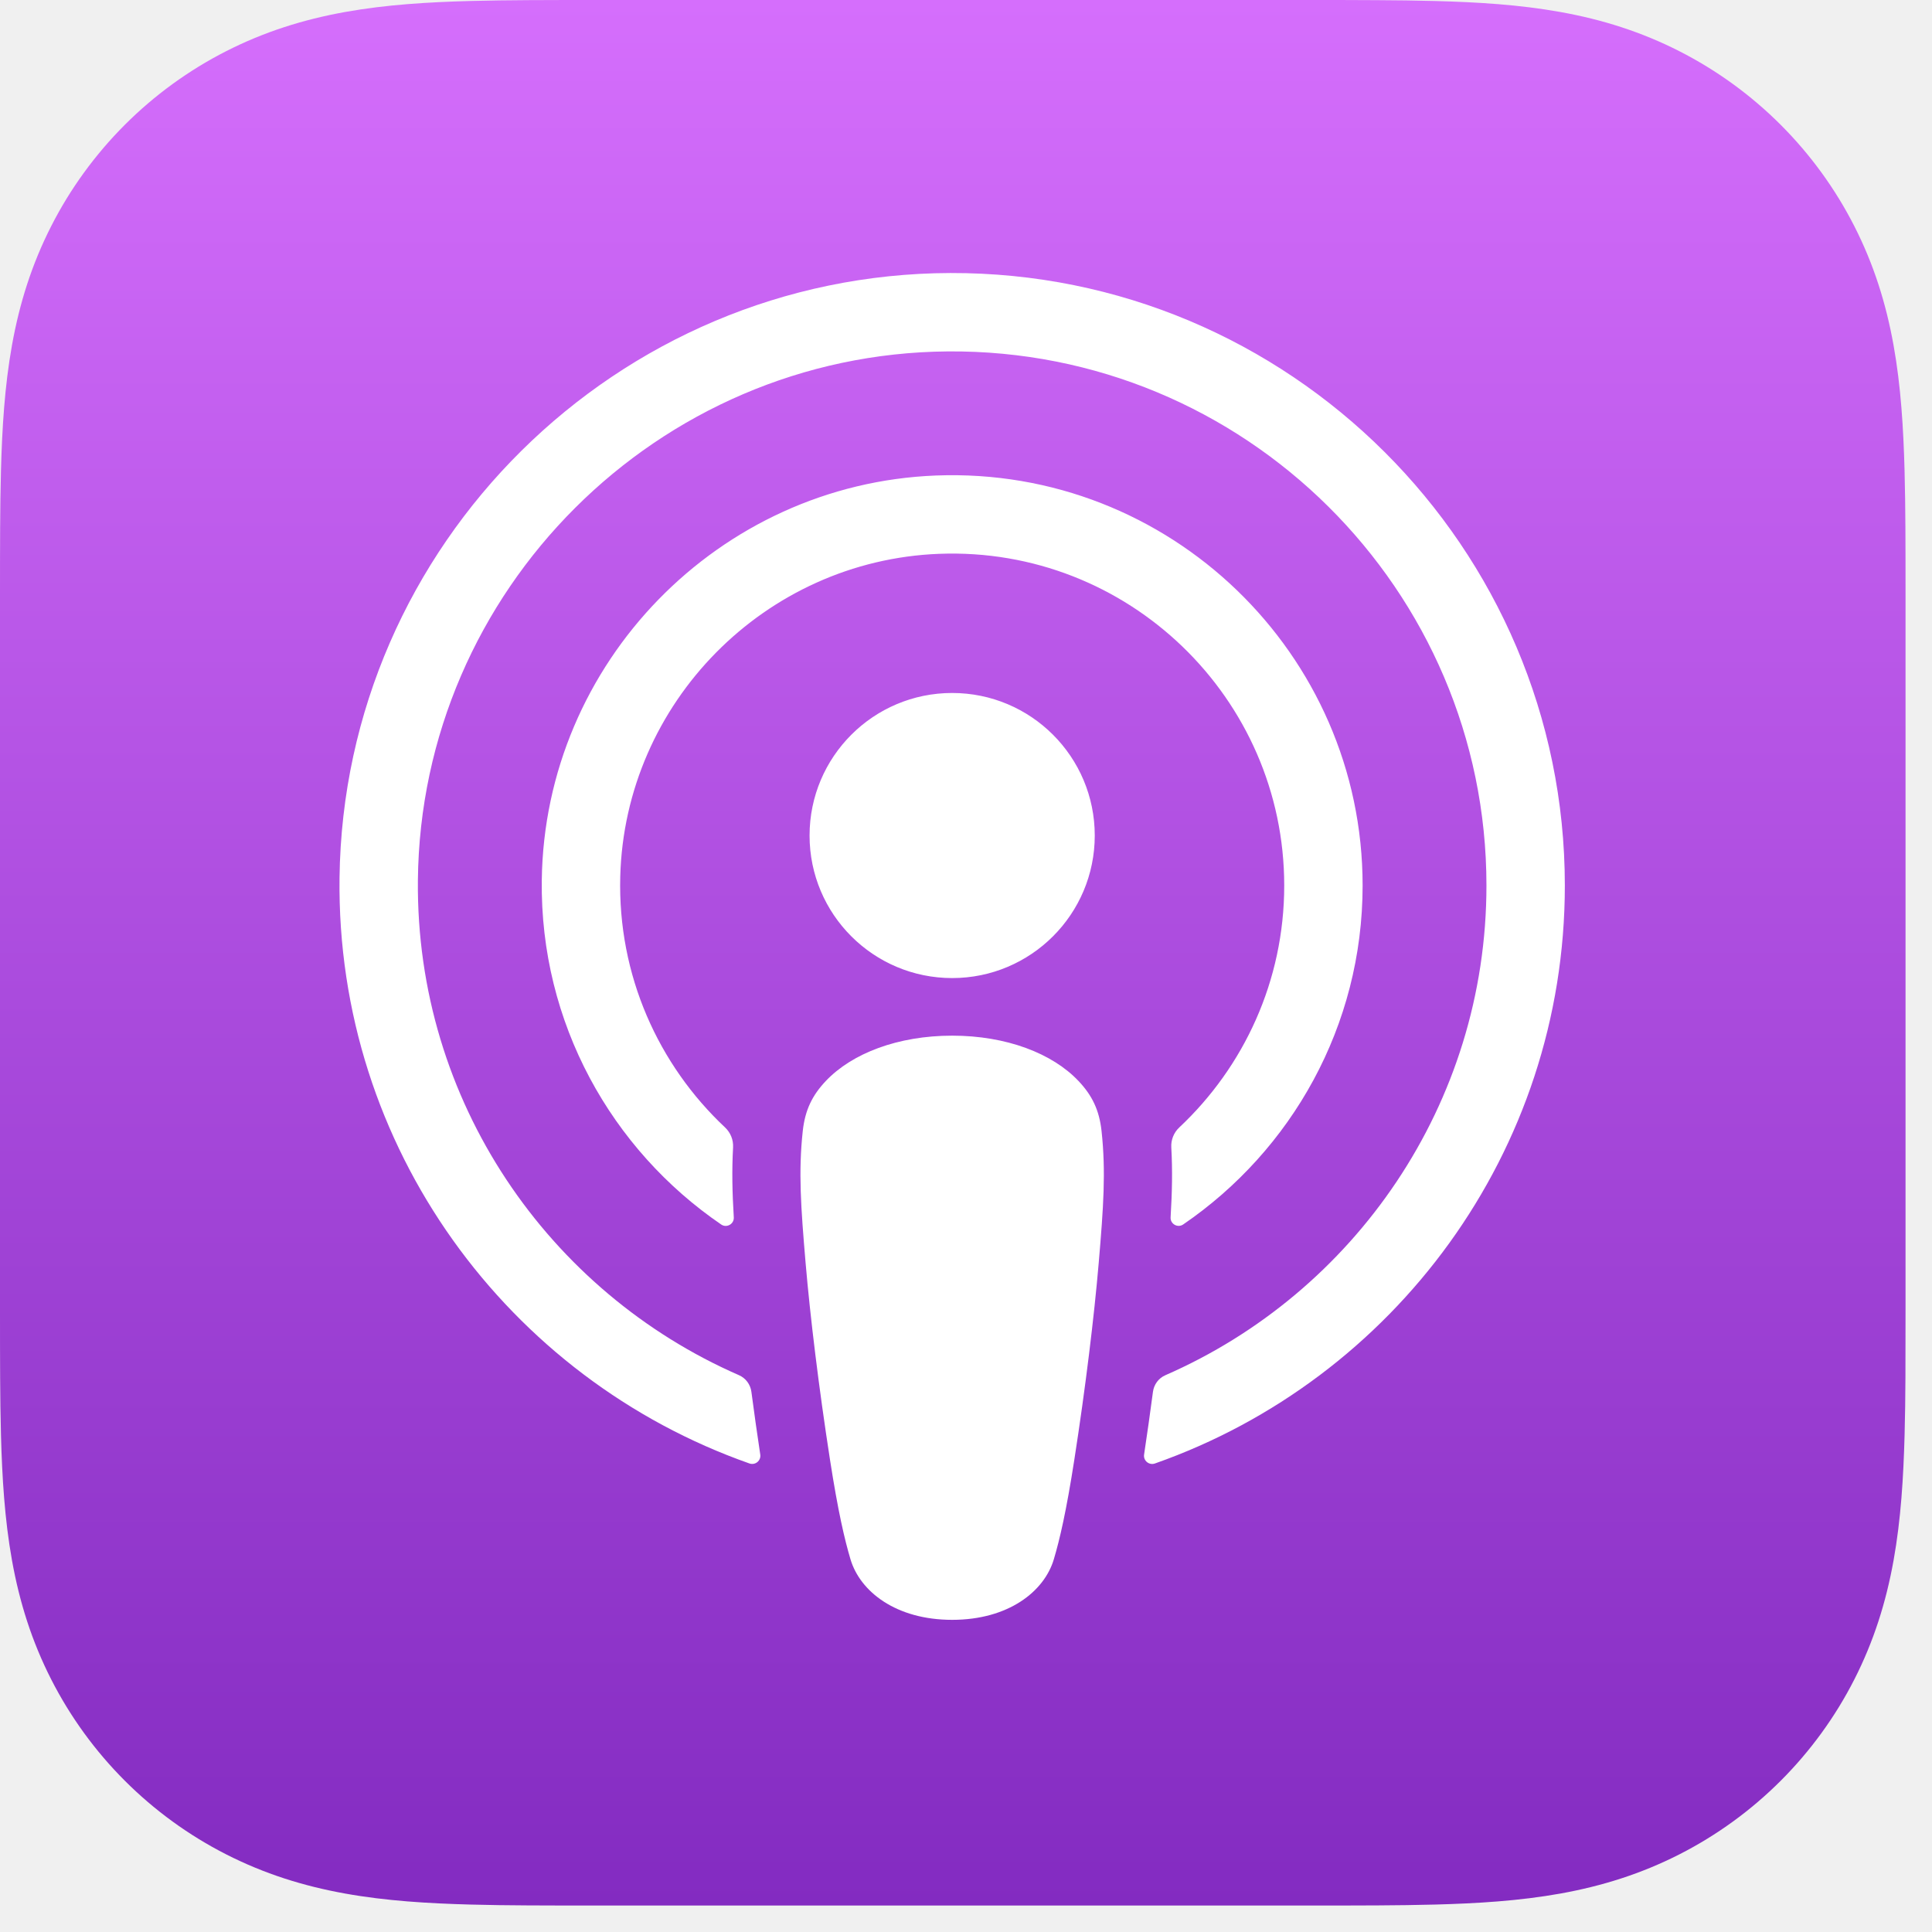
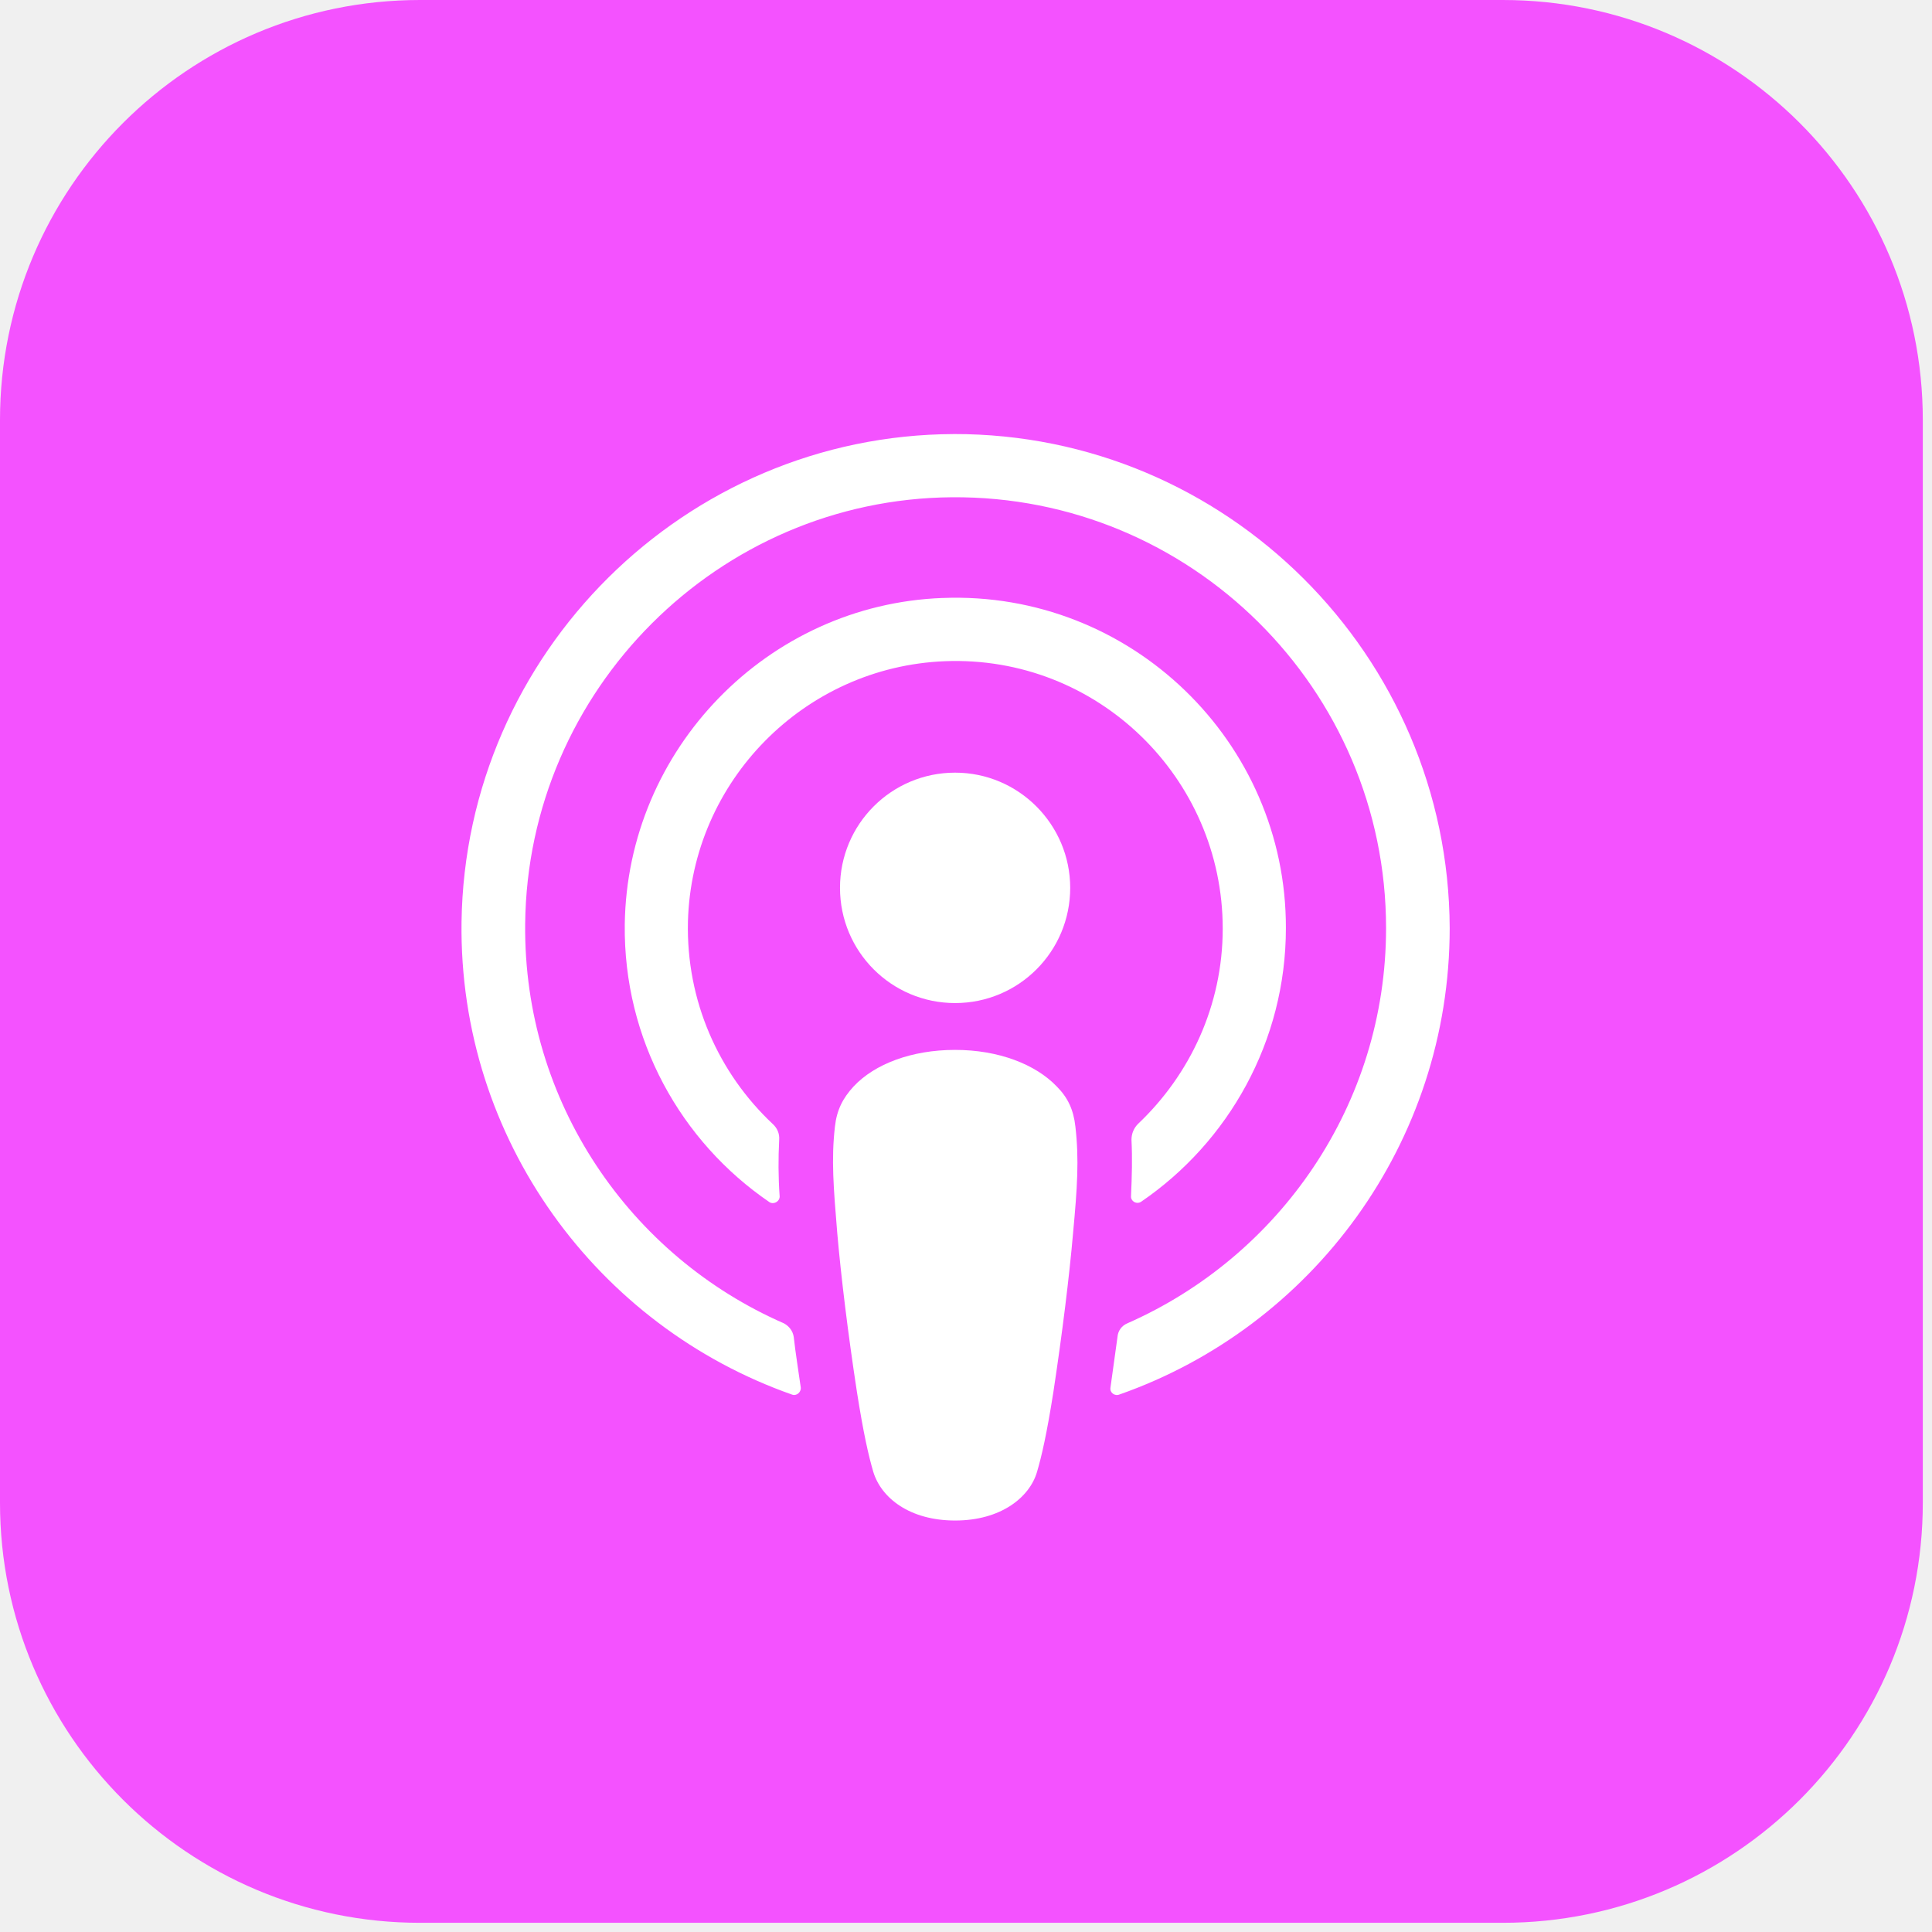
- <svg xmlns="http://www.w3.org/2000/svg" version="1.1" id="Artwork" x="0px" y="0px" viewBox="0 0 73 73" style="enable-background:new 0 0 73 73;" xml:space="preserve">
-   <style type="text/css">
- 	.st0{fill:url(#SVGID_1_);}
- 	.st1{fill:#FFFFFF;}
- </style>
-   <g>
-     <g>
-       <linearGradient id="SVGID_1_" gradientUnits="userSpaceOnUse" x1="36" y1="9.094947e-13" x2="36" y2="72">
-         <stop offset="0" style="stop-color:#D56EFC" />
-         <stop offset="1" style="stop-color:#832BC1" />
-       </linearGradient>
-       <path class="st0" d="M72,22.523c0-0.86,0-1.72-0.005-2.58c-0.004-0.724-0.013-1.449-0.032-2.173    c-0.043-1.577-0.136-3.169-0.416-4.728c-0.285-1.584-0.749-3.058-1.482-4.497c-0.72-1.414-1.66-2.707-2.781-3.828    c-1.122-1.122-2.415-2.062-3.829-2.782c-1.438-0.732-2.912-1.197-4.495-1.481c-1.56-0.281-3.152-0.373-4.73-0.416    c-0.724-0.02-1.448-0.028-2.173-0.032C51.197,0,50.337,0,49.477,0H22.523c-0.86,0-1.72,0-2.58,0.005    c-0.724,0.004-1.449,0.013-2.173,0.032c-1.578,0.043-3.17,0.136-4.73,0.416c-1.583,0.285-3.056,0.749-4.495,1.481    c-1.414,0.72-2.707,1.66-3.829,2.782C3.595,5.838,2.654,7.131,1.935,8.544c-0.733,1.439-1.197,2.913-1.482,4.497    c-0.28,1.56-0.373,3.151-0.416,4.728c-0.02,0.724-0.028,1.448-0.032,2.173C0,20.803,0,21.663,0,22.523v26.955    c0,0.86,0,1.72,0.005,2.58c0.004,0.724,0.013,1.449,0.032,2.173c0.043,1.577,0.136,3.169,0.416,4.728    c0.285,1.584,0.749,3.058,1.482,4.497c0.72,1.414,1.66,2.707,2.781,3.828c1.122,1.122,2.415,2.062,3.829,2.782    c1.438,0.732,2.912,1.197,4.495,1.481c1.56,0.281,3.152,0.373,4.73,0.416c0.724,0.02,1.448,0.028,2.173,0.032    C20.803,72,21.663,72,22.523,72h26.955c0.86,0,1.72,0,2.58-0.005c0.724-0.004,1.449-0.013,2.173-0.032    c1.578-0.043,3.17-0.136,4.73-0.416c1.583-0.285,3.056-0.749,4.495-1.481c1.414-0.72,2.707-1.66,3.829-2.782    c1.122-1.122,2.062-2.415,2.781-3.828c0.733-1.439,1.197-2.913,1.482-4.497c0.28-1.56,0.373-3.151,0.416-4.728    c0.02-0.724,0.028-1.448,0.032-2.173C72,51.197,72,50.337,72,49.477V22.523z" />
-     </g>
-     <path class="st1" d="M35.977,26.184c2.976,0,5.388,2.411,5.388,5.386c0,2.975-2.412,5.386-5.388,5.386   c-2.976,0-5.388-2.411-5.388-5.386C30.59,28.595,33.002,26.184,35.977,26.184z M51.486,33.458c0,5.315-2.69,10.014-6.78,12.808   c-0.208,0.142-0.491-0.019-0.475-0.27c0.057-0.945,0.075-1.782,0.026-2.643c-0.016-0.283,0.095-0.559,0.302-0.753   c2.439-2.289,3.965-5.54,3.965-9.141c0-7.08-5.899-12.809-13.042-12.533c-6.572,0.255-11.873,5.623-12.046,12.196   c-0.098,3.735,1.446,7.118,3.961,9.479c0.207,0.194,0.317,0.47,0.302,0.752c-0.048,0.861-0.031,1.698,0.027,2.644   c0.015,0.251-0.267,0.413-0.475,0.271c-4.143-2.829-6.849-7.612-6.78-13.011c0.105-8.208,6.688-14.972,14.894-15.29   C44.193,17.625,51.486,24.706,51.486,33.458z M35.91,10.316c12.796-0.036,23.217,10.359,23.217,23.143   c0,10.078-6.477,18.67-15.488,21.838c-0.221,0.078-0.445-0.106-0.41-0.337c0.119-0.792,0.232-1.587,0.335-2.37   c0.036-0.276,0.212-0.516,0.467-0.627c7.135-3.115,12.134-10.236,12.134-18.504c0-11.183-9.146-20.271-20.354-20.181   C24.848,13.366,15.896,22.301,15.79,33.26c-0.081,8.351,4.941,15.561,12.132,18.701c0.256,0.112,0.432,0.35,0.469,0.627   c0.103,0.783,0.216,1.579,0.335,2.371c0.035,0.232-0.189,0.415-0.41,0.337c-9.098-3.199-15.613-11.927-15.487-22.13   C12.985,20.571,23.31,10.352,35.91,10.316z M35.977,39.132c2.048,0,3.784,0.668,4.771,1.71c0.516,0.544,0.788,1.101,0.874,1.895   c0.166,1.538,0.073,2.862-0.107,4.978c-0.172,2.017-0.497,4.707-0.923,7.446c-0.303,1.95-0.549,3.002-0.773,3.755   c-0.363,1.221-1.72,2.289-3.842,2.289s-3.479-1.068-3.842-2.289c-0.224-0.753-0.47-1.806-0.773-3.755   c-0.425-2.739-0.751-5.429-0.923-7.446c-0.18-2.117-0.274-3.441-0.107-4.978c0.086-0.794,0.358-1.351,0.874-1.895   C32.194,39.8,33.929,39.132,35.977,39.132z" />
+ <svg xmlns="http://www.w3.org/2000/svg" fill="none" viewBox="0 0 92 92">
+   <rect fill="#f452ff" height="91.562" rx="20" width="91.562" />
+   <g fill="#fff">
+     <path d="m51.21 53.652c-.089-.803-.356-1.383-.891-1.918-1.003-1.048-2.763-1.739-4.835-1.739-2.072 0-3.832.669-4.835 1.739-.512.557-.802 1.115-.891 1.918-.178 1.561-.067 2.899.111 5.062.178 2.051.512 4.794.936 7.56.312 1.985.557 3.055.78 3.813.379 1.249 1.738 2.319 3.899 2.319 2.161 0 3.543-1.093 3.899-2.319.223-.758.468-1.829.78-3.813.423-2.788.758-5.508.936-7.56.201-2.163.29-3.501.111-5.062z" />
+     <path d="m50.962 42.279c0 3.033-2.451 5.486-5.481 5.486s-5.481-2.453-5.481-5.486c0-3.033 2.451-5.486 5.481-5.486s5.481 2.475 5.481 5.486z" />
+     <path d="m45.417 20.67c-12.789.045-23.26 10.436-23.439 23.236-.134 10.369 6.483 19.245 15.73 22.5.223.089.446-.112.423-.335-.111-.803-.245-1.606-.334-2.408-.045-.29-.223-.513-.468-.647-7.308-3.189-12.41-10.526-12.321-19.022.111-11.15 9.202-20.226 20.319-20.315 11.385-.089 20.676 9.143 20.676 20.516 0 8.407-5.08 15.632-12.321 18.821-.267.112-.446.357-.468.647-.111.803-.223 1.605-.334 2.408-.045.245.201.424.423.335 9.157-3.211 15.73-11.953 15.73-22.211-.045-12.979-10.628-23.549-23.617-23.526z" />
+     <path d="m44.879 28.475c-8.333.312-15.017 7.203-15.128 15.543-.067 5.486 2.674 10.347 6.885 13.224.201.134.49-.022.49-.268-.067-.959-.067-1.806-.022-2.698.022-.29-.089-.557-.312-.758-2.562-2.408-4.122-5.843-4.033-9.633.178-6.69 5.548-12.131 12.232-12.399 7.263-.29 13.234 5.553 13.234 12.733 0 3.657-1.56 6.958-4.033 9.299-.201.201-.312.468-.312.758.044.87.022 1.717-.022 2.676-.022.245.267.424.49.268 4.144-2.832 6.885-7.627 6.885-13.023.022-8.875-7.397-16.078-16.354-15.721z" />
  </g>
-   <g>
- </g>
-   <g>
- </g>
-   <g>
- </g>
-   <g>
- </g>
-   <g>
- </g>
-   <g>
- </g>
</svg>
